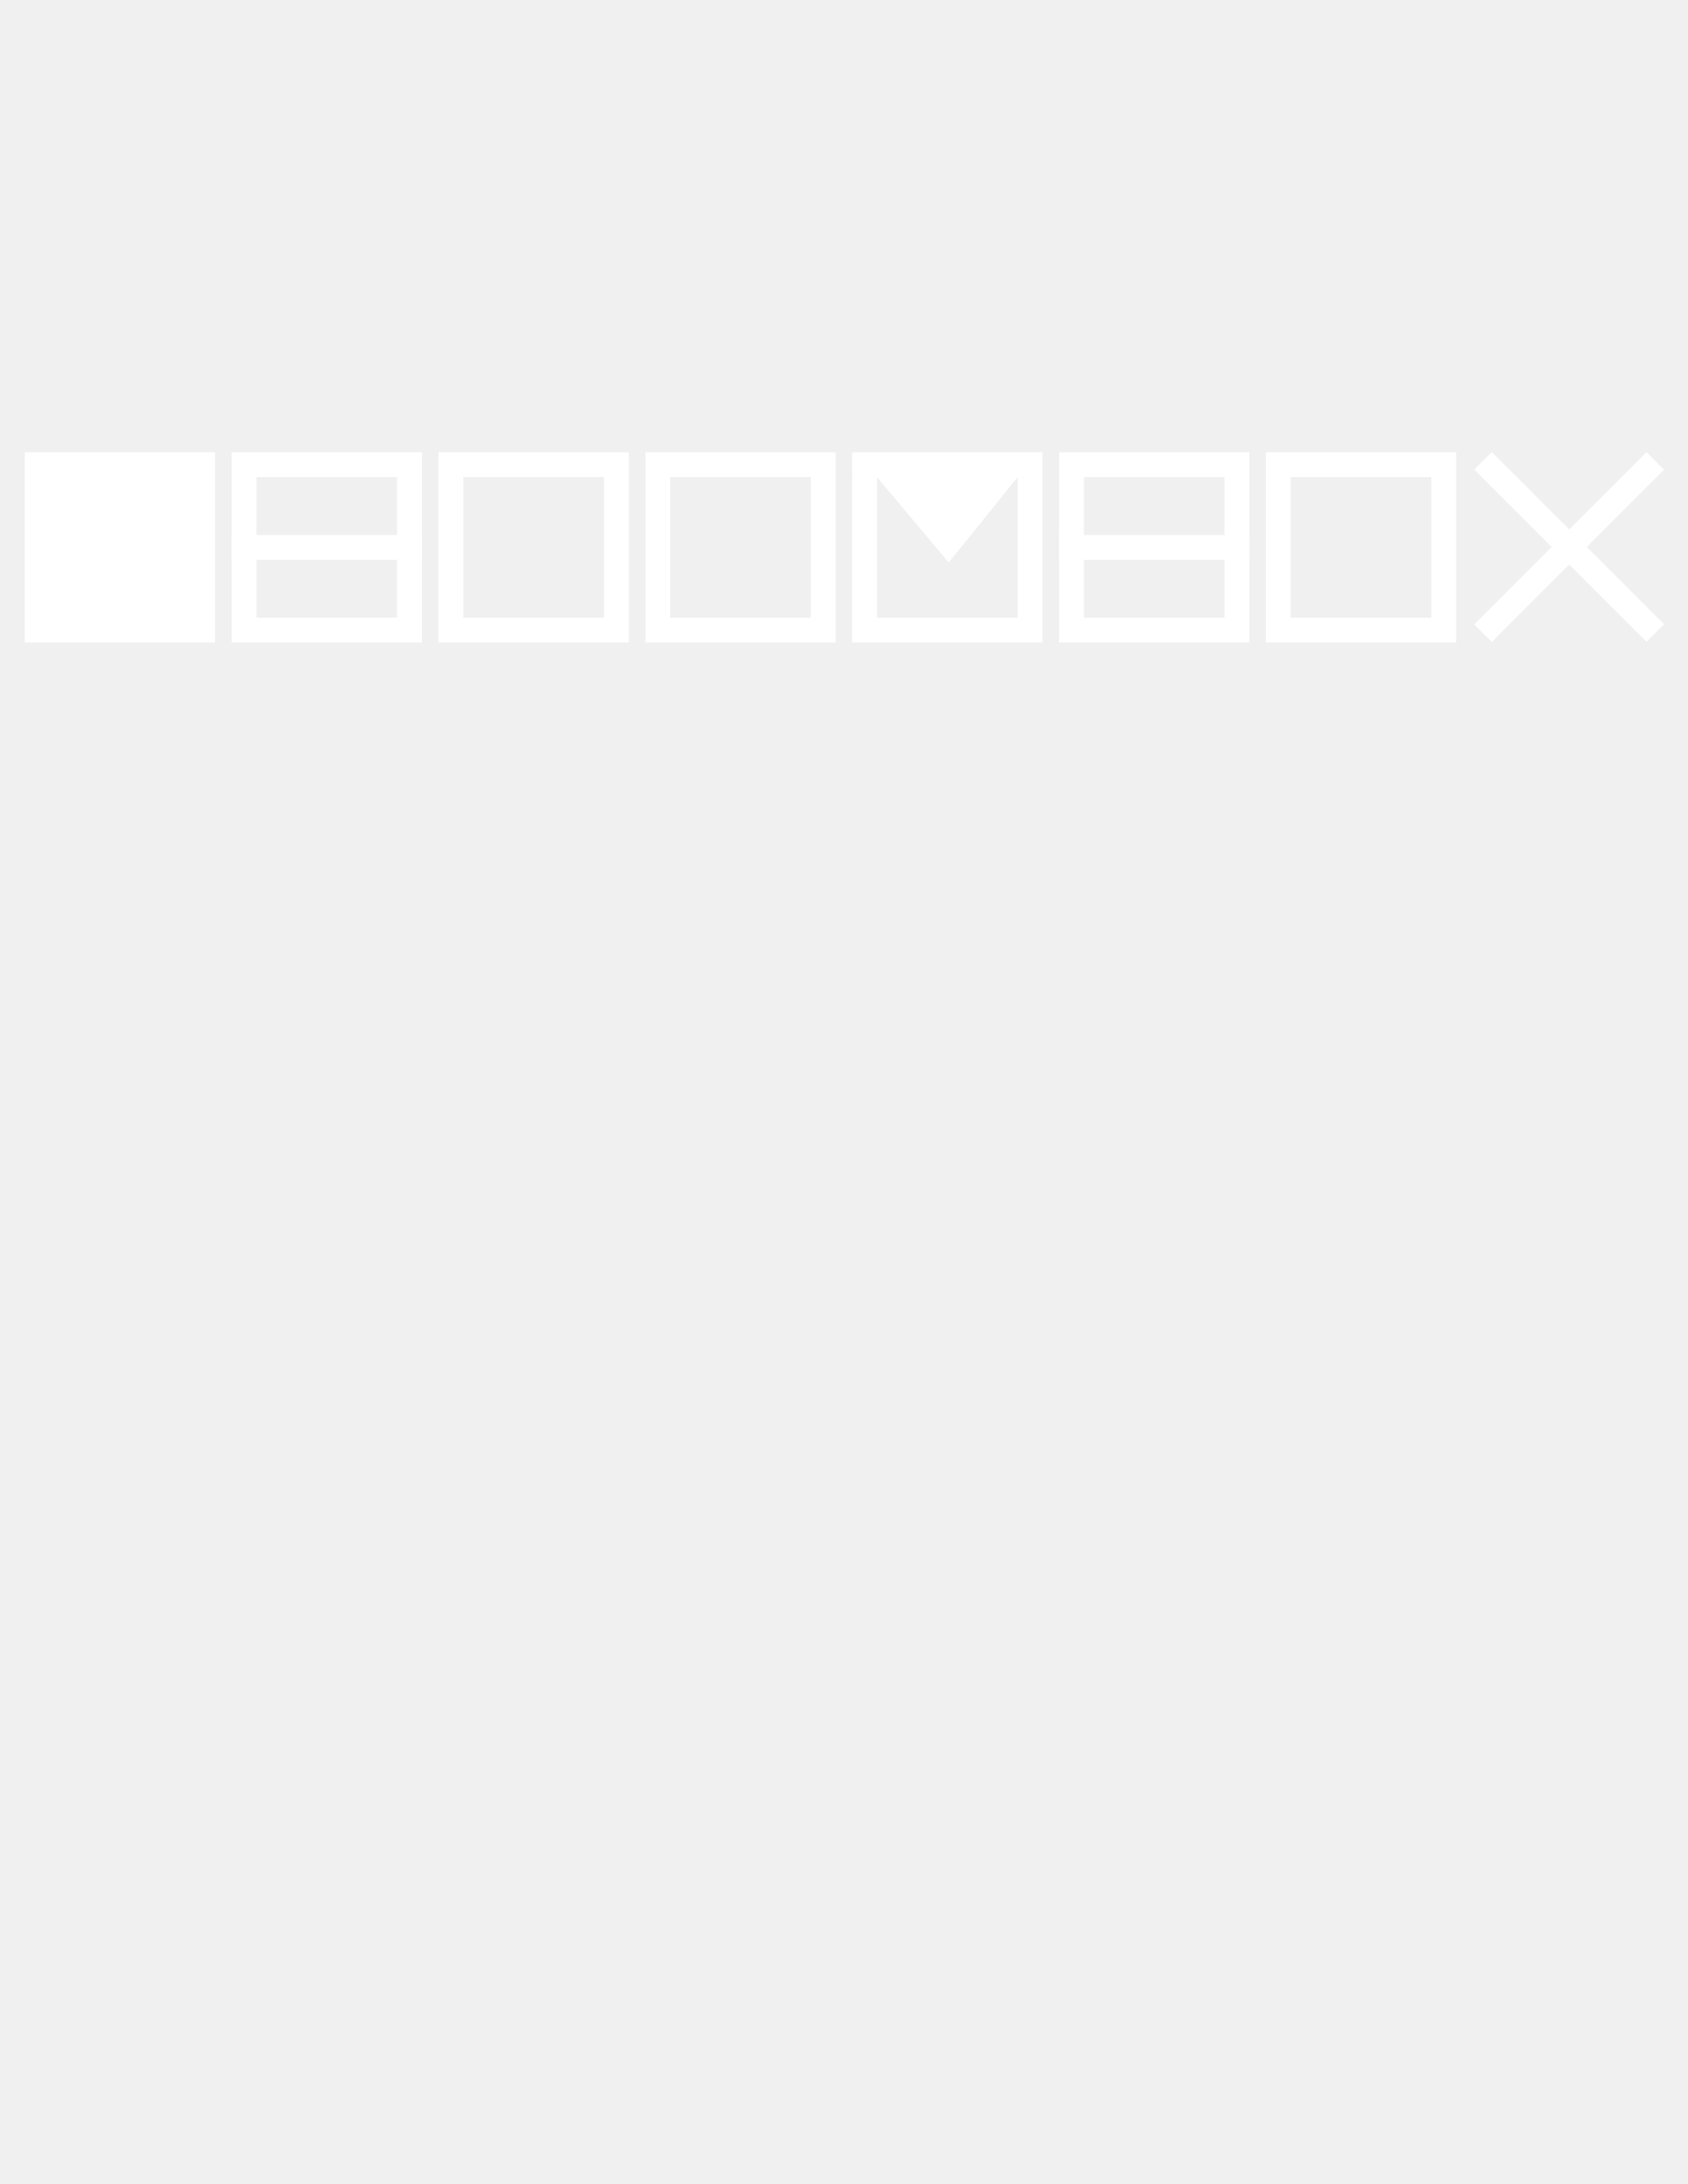
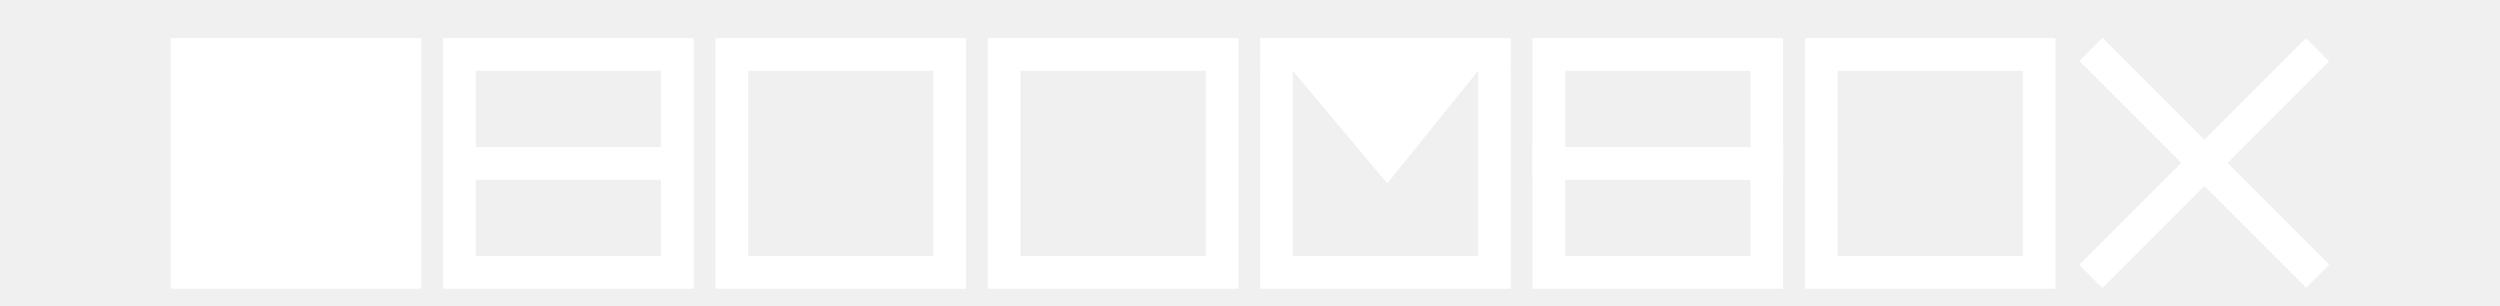
- <svg xmlns="http://www.w3.org/2000/svg" version="1.1" id="Layer_1" x="0px" y="0px" viewBox="0 0 612 792" style="enable-background:new 0 0 612 792;" xml:space="preserve">
+ <svg xmlns="http://www.w3.org/2000/svg" version="1.1" id="Layer_1" x="0px" y="0px" viewBox="0 0 688.4 84" style="enable-background:new 0 0 688.4 84;" xml:space="preserve">
  <style type="text/css">
	.st0{fill:#FFFFFF;}
	.st1{fill:none;}
</style>
  <g>
-     <rect x="9" y="164" class="st0" width="69" height="69" />
+     <rect x="47" y="10.5" class="st0" width="69" height="69" />
  </g>
  <g>
-     <path class="st0" d="M84,164v69h69v-69H84z M144,224H93v-51h51V224z" />
+     <path class="st0" d="M122,10.5v69h69v-69H122z M182,70.5h-51v-51h51V70.5z" />
  </g>
  <g>
-     <rect x="84" y="194" class="st0" width="69" height="9" />
+     <rect x="122" y="40.5" class="st0" width="69" height="9" />
  </g>
  <g>
-     <path class="st0" d="M384,164v69h69v-69H384z M444,224h-51v-51h51V224z" />
+     <path class="st0" d="M422,10.5v69h69v-69H422z M482,70.5h-51v-51h51V70.5z" />
  </g>
  <g>
-     <rect x="384" y="194" class="st0" width="69" height="9" />
+     <rect x="422" y="40.5" class="st0" width="69" height="9" />
  </g>
  <g>
-     <rect x="524.8" y="193.9" transform="matrix(0.7071 -0.7071 0.7071 0.7071 26.365 460.4156)" class="st0" width="88.3" height="9" />
+     <rect x="562.8" y="40.4" transform="matrix(0.7071 -0.7071 0.7071 0.7071 146.0057 442.3597)" class="st0" width="88.3" height="9" />
  </g>
  <g>
-     <rect x="564.5" y="154.2" transform="matrix(0.7071 -0.7071 0.7071 0.7071 26.365 460.4156)" class="st0" width="9" height="88.3" />
+     <rect x="602.5" y="0.7" transform="matrix(0.7071 -0.7071 0.7071 0.7071 146.0557 442.339)" class="st0" width="9" height="88.3" />
  </g>
  <g>
-     <path class="st0" d="M159,164v69h69v-69H159z M219,224h-51v-51h51V224z" />
+     <path class="st0" d="M197,10.5v69h69v-69H197z M257,70.5h-51v-51h51V70.5z" />
  </g>
  <g>
-     <path class="st0" d="M234,164v69h69v-69H234z M294,224h-51v-51h51V224z" />
+     <path class="st0" d="M272,10.5v69h69v-69H272z M332,70.5h-51v-51h51V70.5z" />
  </g>
  <g>
-     <path class="st0" d="M459,164v69h69v-69H459z M519,224h-51v-51h51V224z" />
+     <path class="st0" d="M497,10.5v69h69v-69H497z M557,70.5h-51v-51h51V70.5z" />
  </g>
-   <rect x="318" y="173" class="st1" width="51" height="51" />
+   <rect x="356" y="19.5" class="st1" width="51" height="51" />
  <g>
-     <polygon class="st0" points="369,173 369,224 318,224 318,173 309,173 309,233 378,233 378,173  " />
+     <polygon class="st0" points="407,19.5 407,70.5 356,70.5 356,19.5 347,19.5 347,79.5 416,79.5 416,19.5  " />
  </g>
  <g>
-     <polygon class="st0" points="369,173 378,173 378,164 343.5,164 309,164 309,173 318,173 344,204  " />
+     <polygon class="st0" points="407,19.5 416,19.5 416,10.5 381.5,10.5 347,10.5 347,19.5 356,19.5 382,50.5  " />
  </g>
</svg>
